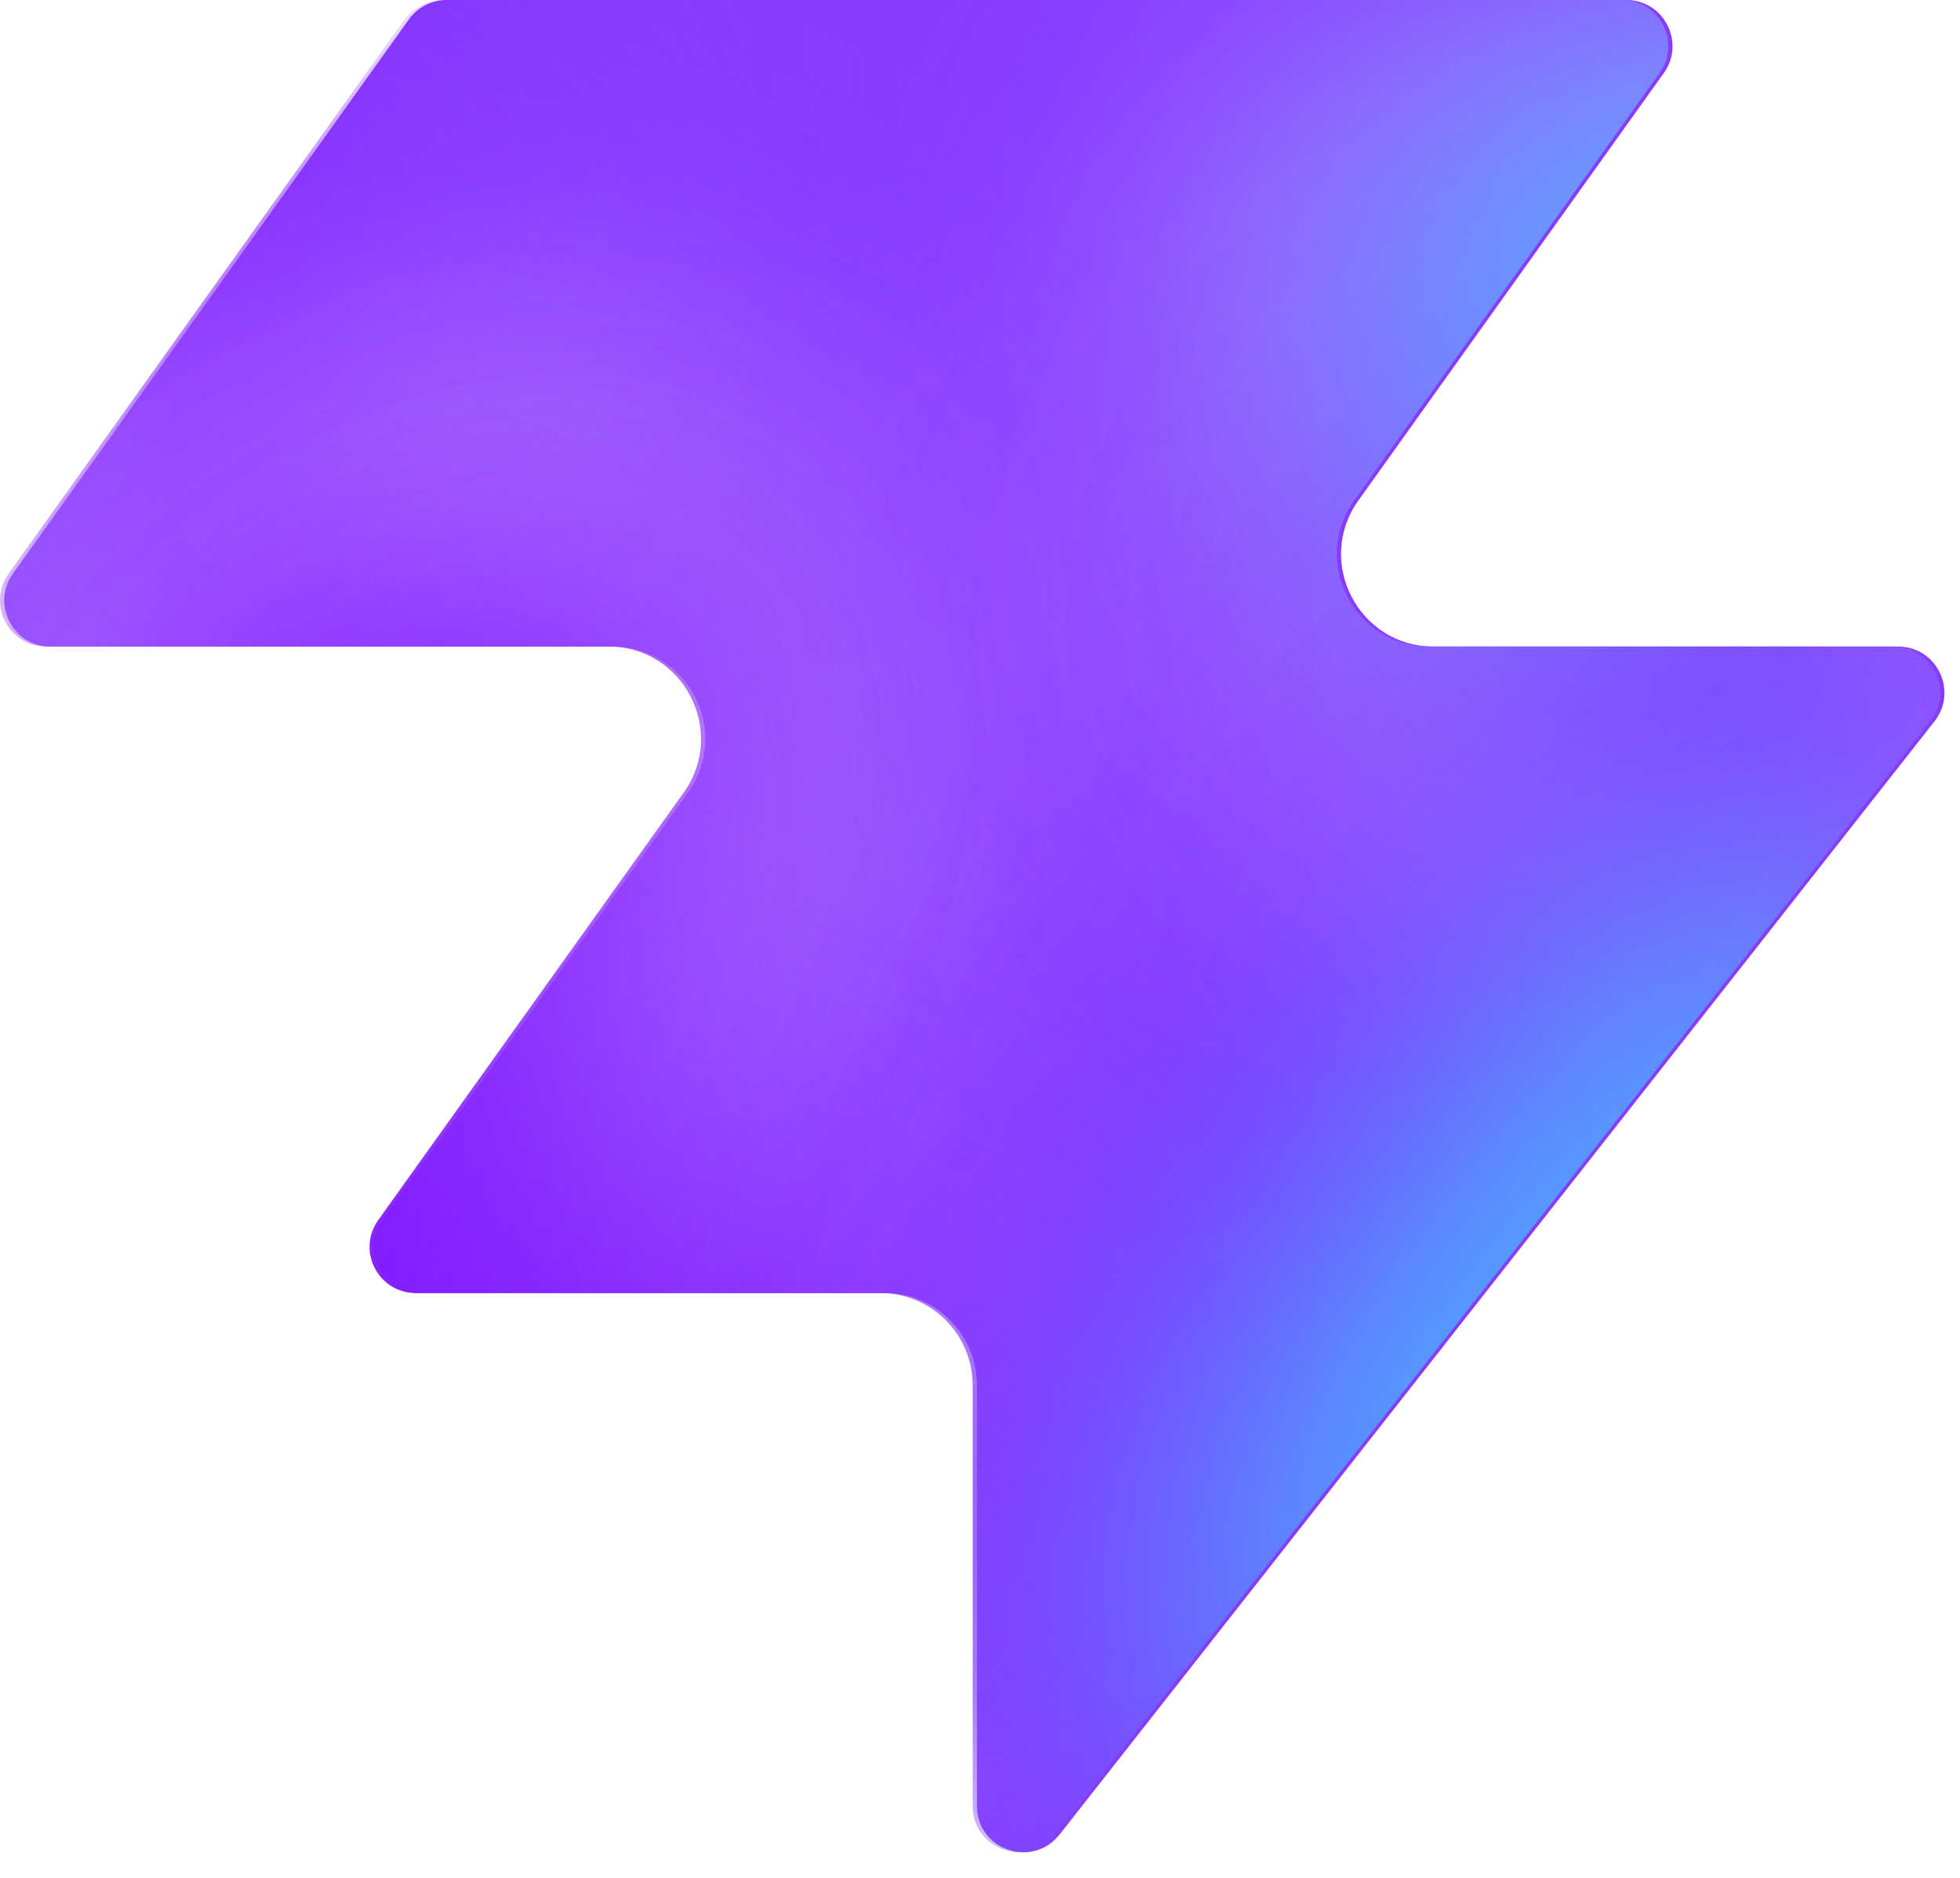
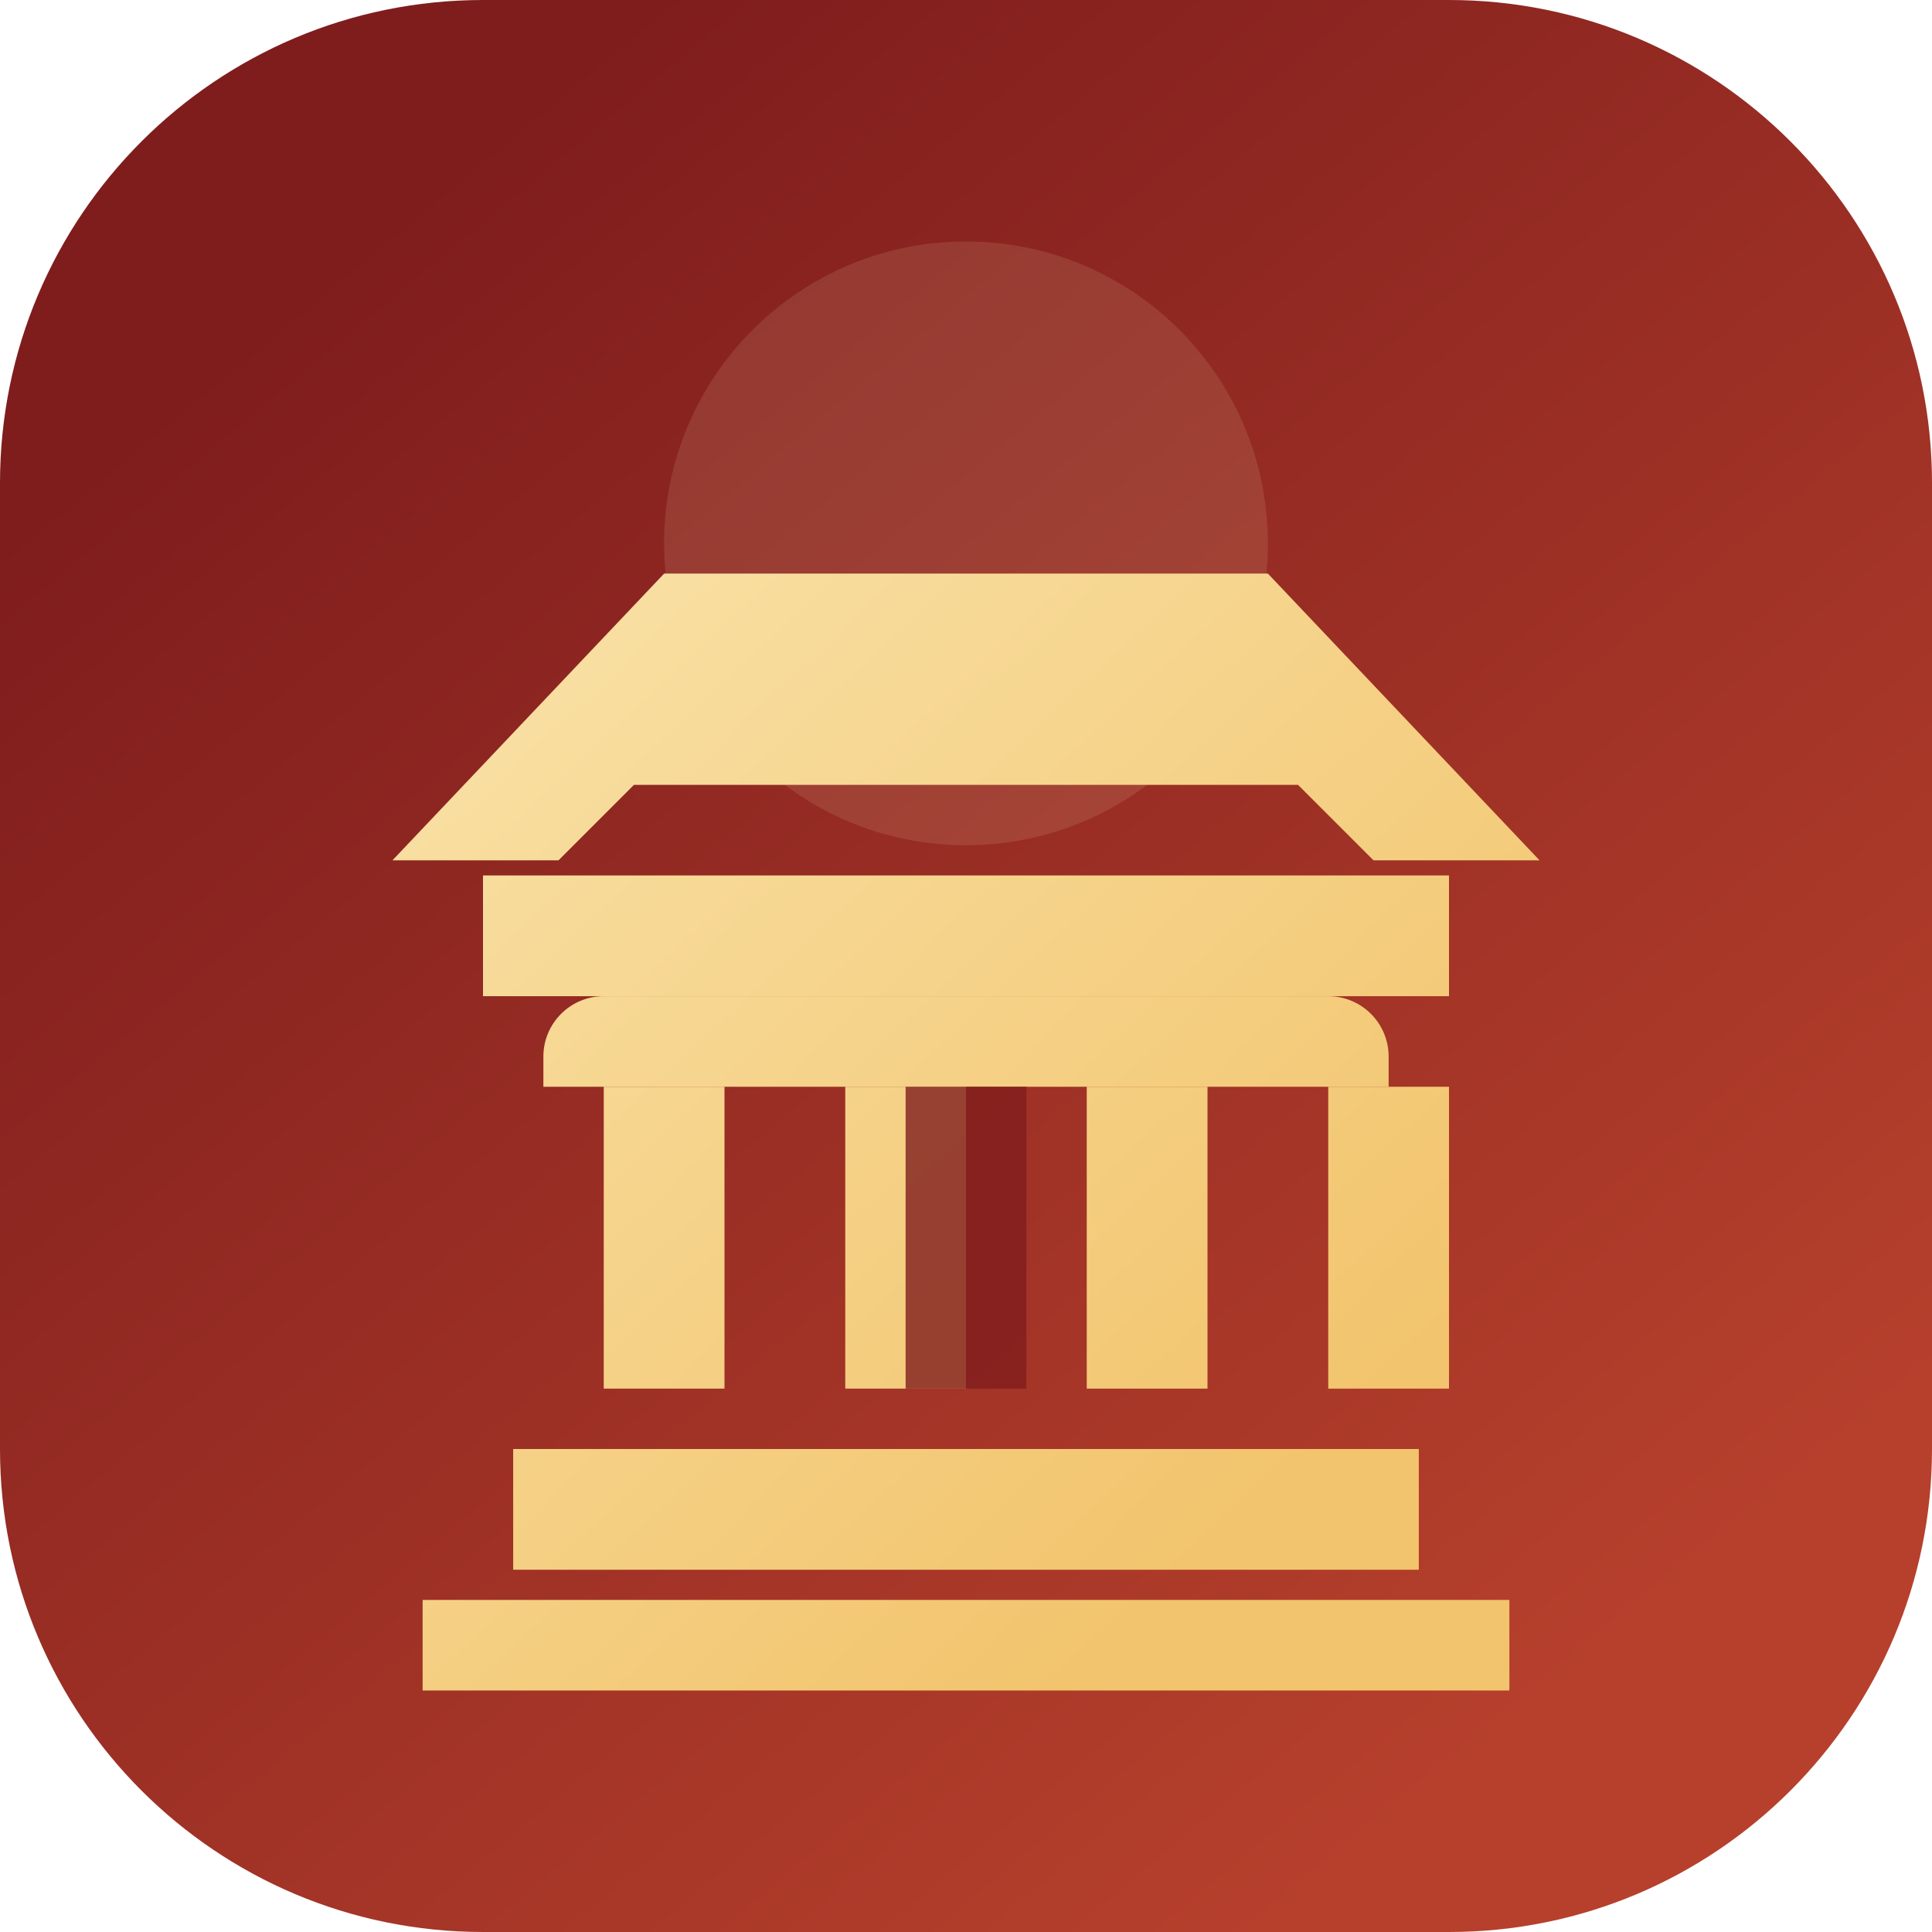
- <svg xmlns="http://www.w3.org/2000/svg" width="48" height="46" fill="none" viewBox="0 0 48 46">
-   <path fill="#863bff" d="M25.946 44.938c-.664.845-2.021.375-2.021-.698V33.937a2.26 2.26 0 0 0-2.262-2.262H10.287c-.92 0-1.456-1.04-.92-1.788l7.48-10.471c1.07-1.497 0-3.578-1.842-3.578H1.237c-.92 0-1.456-1.04-.92-1.788L10.013.474c.214-.297.556-.474.92-.474h28.894c.92 0 1.456 1.04.92 1.788l-7.48 10.471c-1.07 1.498 0 3.579 1.842 3.579h11.377c.943 0 1.473 1.088.89 1.83L25.947 44.94z" style="fill:#863bff;fill:color(display-p3 .525 .23 1);fill-opacity:1" />
-   <mask id="a" width="48" height="46" x="0" y="0" maskUnits="userSpaceOnUse" style="mask-type:alpha">
-     <path fill="#000" d="M25.842 44.938c-.664.844-2.021.375-2.021-.698V33.937a2.26 2.26 0 0 0-2.262-2.262H10.183c-.92 0-1.456-1.04-.92-1.788l7.48-10.471c1.07-1.498 0-3.579-1.842-3.579H1.133c-.92 0-1.456-1.04-.92-1.787L9.91.473c.214-.297.556-.474.92-.474h28.894c.92 0 1.456 1.04.92 1.788l-7.48 10.471c-1.07 1.498 0 3.578 1.842 3.578h11.377c.943 0 1.473 1.088.89 1.832L25.843 44.94z" style="fill:#000;fill-opacity:1" />
-   </mask>
-   <g mask="url(#a)">
-     <g filter="url(#b)">
-       <ellipse cx="5.508" cy="14.704" fill="#ede6ff" rx="5.508" ry="14.704" style="fill:#ede6ff;fill:color(display-p3 .927 .903 1);fill-opacity:1" transform="matrix(.00324 1 1 -.00324 -4.47 31.516)" />
-     </g>
-     <g filter="url(#c)">
-       <ellipse cx="10.399" cy="29.851" fill="#ede6ff" rx="10.399" ry="29.851" style="fill:#ede6ff;fill:color(display-p3 .927 .903 1);fill-opacity:1" transform="matrix(.00324 1 1 -.00324 -39.328 7.883)" />
-     </g>
-     <g filter="url(#d)">
-       <ellipse cx="5.508" cy="30.487" fill="#7e14ff" rx="5.508" ry="30.487" style="fill:#7e14ff;fill:color(display-p3 .492 .077 1);fill-opacity:1" transform="rotate(89.814 -25.913 -14.639)scale(1 -1)" />
-     </g>
-     <g filter="url(#e)">
-       <ellipse cx="5.508" cy="30.599" fill="#7e14ff" rx="5.508" ry="30.599" style="fill:#7e14ff;fill:color(display-p3 .492 .077 1);fill-opacity:1" transform="rotate(89.814 -32.644 -3.334)scale(1 -1)" />
-     </g>
-     <g filter="url(#f)">
-       <ellipse cx="5.508" cy="30.599" fill="#7e14ff" rx="5.508" ry="30.599" style="fill:#7e14ff;fill:color(display-p3 .492 .077 1);fill-opacity:1" transform="matrix(.00324 1 1 -.00324 -34.34 30.47)" />
-     </g>
-     <g filter="url(#g)">
-       <ellipse cx="14.072" cy="22.078" fill="#ede6ff" rx="14.072" ry="22.078" style="fill:#ede6ff;fill:color(display-p3 .927 .903 1);fill-opacity:1" transform="rotate(93.35 24.506 48.493)scale(-1 1)" />
-     </g>
-     <g filter="url(#h)">
-       <ellipse cx="3.47" cy="21.501" fill="#7e14ff" rx="3.47" ry="21.501" style="fill:#7e14ff;fill:color(display-p3 .492 .077 1);fill-opacity:1" transform="rotate(89.009 28.708 47.59)scale(-1 1)" />
-     </g>
-     <g filter="url(#i)">
-       <ellipse cx="3.47" cy="21.501" fill="#7e14ff" rx="3.47" ry="21.501" style="fill:#7e14ff;fill:color(display-p3 .492 .077 1);fill-opacity:1" transform="rotate(89.009 28.708 47.59)scale(-1 1)" />
-     </g>
-     <g filter="url(#j)">
-       <ellipse cx=".387" cy="8.972" fill="#7e14ff" rx="4.407" ry="29.108" style="fill:#7e14ff;fill:color(display-p3 .492 .077 1);fill-opacity:1" transform="rotate(39.51 .387 8.972)" />
-     </g>
-     <g filter="url(#k)">
-       <ellipse cx="47.523" cy="-6.092" fill="#7e14ff" rx="4.407" ry="29.108" style="fill:#7e14ff;fill:color(display-p3 .492 .077 1);fill-opacity:1" transform="rotate(37.892 47.523 -6.092)" />
-     </g>
-     <g filter="url(#l)">
-       <ellipse cx="41.412" cy="6.333" fill="#47bfff" rx="5.971" ry="9.665" style="fill:#47bfff;fill:color(display-p3 .28 .748 1);fill-opacity:1" transform="rotate(37.892 41.412 6.333)" />
-     </g>
-     <g filter="url(#m)">
-       <ellipse cx="-1.879" cy="38.332" fill="#7e14ff" rx="4.407" ry="29.108" style="fill:#7e14ff;fill:color(display-p3 .492 .077 1);fill-opacity:1" transform="rotate(37.892 -1.88 38.332)" />
-     </g>
-     <g filter="url(#n)">
-       <ellipse cx="-1.879" cy="38.332" fill="#7e14ff" rx="4.407" ry="29.108" style="fill:#7e14ff;fill:color(display-p3 .492 .077 1);fill-opacity:1" transform="rotate(37.892 -1.88 38.332)" />
-     </g>
-     <g filter="url(#o)">
-       <ellipse cx="35.651" cy="29.907" fill="#7e14ff" rx="4.407" ry="29.108" style="fill:#7e14ff;fill:color(display-p3 .492 .077 1);fill-opacity:1" transform="rotate(37.892 35.651 29.907)" />
-     </g>
-     <g filter="url(#p)">
-       <ellipse cx="38.418" cy="32.4" fill="#47bfff" rx="5.971" ry="15.297" style="fill:#47bfff;fill:color(display-p3 .28 .748 1);fill-opacity:1" transform="rotate(37.892 38.418 32.4)" />
-     </g>
-   </g>
+ <svg xmlns="http://www.w3.org/2000/svg" viewBox="0 0 64 64" role="img" aria-label="中国文化遗产导览">
  <defs>
-     <filter id="b" width="60.045" height="41.654" x="-19.77" y="16.149" color-interpolation-filters="sRGB" filterUnits="userSpaceOnUse">
-       <feFlood flood-opacity="0" result="BackgroundImageFix" />
-       <feBlend in="SourceGraphic" in2="BackgroundImageFix" result="shape" />
-       <feGaussianBlur result="effect1_foregroundBlur_2002_17158" stdDeviation="7.659" />
-     </filter>
-     <filter id="c" width="90.34" height="51.437" x="-54.613" y="-7.533" color-interpolation-filters="sRGB" filterUnits="userSpaceOnUse">
-       <feFlood flood-opacity="0" result="BackgroundImageFix" />
-       <feBlend in="SourceGraphic" in2="BackgroundImageFix" result="shape" />
-       <feGaussianBlur result="effect1_foregroundBlur_2002_17158" stdDeviation="7.659" />
-     </filter>
-     <filter id="d" width="79.355" height="29.4" x="-49.64" y="2.03" color-interpolation-filters="sRGB" filterUnits="userSpaceOnUse">
-       <feFlood flood-opacity="0" result="BackgroundImageFix" />
-       <feBlend in="SourceGraphic" in2="BackgroundImageFix" result="shape" />
-       <feGaussianBlur result="effect1_foregroundBlur_2002_17158" stdDeviation="4.596" />
-     </filter>
-     <filter id="e" width="79.579" height="29.4" x="-45.045" y="20.029" color-interpolation-filters="sRGB" filterUnits="userSpaceOnUse">
-       <feFlood flood-opacity="0" result="BackgroundImageFix" />
-       <feBlend in="SourceGraphic" in2="BackgroundImageFix" result="shape" />
-       <feGaussianBlur result="effect1_foregroundBlur_2002_17158" stdDeviation="4.596" />
-     </filter>
-     <filter id="f" width="79.579" height="29.4" x="-43.513" y="21.178" color-interpolation-filters="sRGB" filterUnits="userSpaceOnUse">
-       <feFlood flood-opacity="0" result="BackgroundImageFix" />
-       <feBlend in="SourceGraphic" in2="BackgroundImageFix" result="shape" />
-       <feGaussianBlur result="effect1_foregroundBlur_2002_17158" stdDeviation="4.596" />
-     </filter>
-     <filter id="g" width="74.749" height="58.852" x="15.756" y="-17.901" color-interpolation-filters="sRGB" filterUnits="userSpaceOnUse">
-       <feFlood flood-opacity="0" result="BackgroundImageFix" />
-       <feBlend in="SourceGraphic" in2="BackgroundImageFix" result="shape" />
-       <feGaussianBlur result="effect1_foregroundBlur_2002_17158" stdDeviation="7.659" />
-     </filter>
-     <filter id="h" width="61.377" height="25.362" x="23.548" y="2.284" color-interpolation-filters="sRGB" filterUnits="userSpaceOnUse">
-       <feFlood flood-opacity="0" result="BackgroundImageFix" />
-       <feBlend in="SourceGraphic" in2="BackgroundImageFix" result="shape" />
-       <feGaussianBlur result="effect1_foregroundBlur_2002_17158" stdDeviation="4.596" />
-     </filter>
-     <filter id="i" width="61.377" height="25.362" x="23.548" y="2.284" color-interpolation-filters="sRGB" filterUnits="userSpaceOnUse">
-       <feFlood flood-opacity="0" result="BackgroundImageFix" />
-       <feBlend in="SourceGraphic" in2="BackgroundImageFix" result="shape" />
-       <feGaussianBlur result="effect1_foregroundBlur_2002_17158" stdDeviation="4.596" />
-     </filter>
-     <filter id="j" width="56.045" height="63.649" x="-27.636" y="-22.853" color-interpolation-filters="sRGB" filterUnits="userSpaceOnUse">
-       <feFlood flood-opacity="0" result="BackgroundImageFix" />
-       <feBlend in="SourceGraphic" in2="BackgroundImageFix" result="shape" />
-       <feGaussianBlur result="effect1_foregroundBlur_2002_17158" stdDeviation="4.596" />
-     </filter>
-     <filter id="k" width="54.814" height="64.646" x="20.116" y="-38.415" color-interpolation-filters="sRGB" filterUnits="userSpaceOnUse">
-       <feFlood flood-opacity="0" result="BackgroundImageFix" />
-       <feBlend in="SourceGraphic" in2="BackgroundImageFix" result="shape" />
-       <feGaussianBlur result="effect1_foregroundBlur_2002_17158" stdDeviation="4.596" />
-     </filter>
-     <filter id="l" width="33.541" height="35.313" x="24.641" y="-11.323" color-interpolation-filters="sRGB" filterUnits="userSpaceOnUse">
-       <feFlood flood-opacity="0" result="BackgroundImageFix" />
-       <feBlend in="SourceGraphic" in2="BackgroundImageFix" result="shape" />
-       <feGaussianBlur result="effect1_foregroundBlur_2002_17158" stdDeviation="4.596" />
-     </filter>
-     <filter id="m" width="54.814" height="64.646" x="-29.286" y="6.009" color-interpolation-filters="sRGB" filterUnits="userSpaceOnUse">
-       <feFlood flood-opacity="0" result="BackgroundImageFix" />
-       <feBlend in="SourceGraphic" in2="BackgroundImageFix" result="shape" />
-       <feGaussianBlur result="effect1_foregroundBlur_2002_17158" stdDeviation="4.596" />
-     </filter>
-     <filter id="n" width="54.814" height="64.646" x="-29.286" y="6.009" color-interpolation-filters="sRGB" filterUnits="userSpaceOnUse">
-       <feFlood flood-opacity="0" result="BackgroundImageFix" />
-       <feBlend in="SourceGraphic" in2="BackgroundImageFix" result="shape" />
-       <feGaussianBlur result="effect1_foregroundBlur_2002_17158" stdDeviation="4.596" />
-     </filter>
-     <filter id="o" width="54.814" height="64.646" x="8.244" y="-2.416" color-interpolation-filters="sRGB" filterUnits="userSpaceOnUse">
-       <feFlood flood-opacity="0" result="BackgroundImageFix" />
-       <feBlend in="SourceGraphic" in2="BackgroundImageFix" result="shape" />
-       <feGaussianBlur result="effect1_foregroundBlur_2002_17158" stdDeviation="4.596" />
-     </filter>
-     <filter id="p" width="39.409" height="43.623" x="18.713" y="10.588" color-interpolation-filters="sRGB" filterUnits="userSpaceOnUse">
-       <feFlood flood-opacity="0" result="BackgroundImageFix" />
-       <feBlend in="SourceGraphic" in2="BackgroundImageFix" result="shape" />
-       <feGaussianBlur result="effect1_foregroundBlur_2002_17158" stdDeviation="4.596" />
-     </filter>
+     <linearGradient id="bg" x1="12" x2="52" y1="8" y2="56" gradientUnits="userSpaceOnUse">
+       <stop stop-color="#7f1d1d" />
+       <stop offset="1" stop-color="#b6402c" />
+     </linearGradient>
+     <linearGradient id="palace" x1="18" x2="46" y1="16" y2="46" gradientUnits="userSpaceOnUse">
+       <stop stop-color="#f9e2a8" />
+       <stop offset="1" stop-color="#f2c46d" />
+     </linearGradient>
  </defs>
+   <rect width="64" height="64" rx="16" fill="url(#bg)" />
+   <circle cx="32" cy="18" r="10" fill="#f8e7ba" opacity=".12" />
+   <path fill="url(#palace)" d="M13 28.5 22 19h20l9 9.5h-5.5l-2.5-2.5h-22l-2.5 2.5Z" />
+   <path fill="url(#palace)" d="M16 29h32v4H16z" />
+   <path fill="url(#palace)" d="M18 35a2 2 0 0 1 2-2h24a2 2 0 0 1 2 2v1H18Z" />
+   <path fill="url(#palace)" d="M20 36h4v10h-4zm8 0h4v10h-4zm8 0h4v10h-4zm8 0h4v10h-4z" />
+   <path fill="#7f1d1d" d="M30 36h4v10h-4z" opacity=".8" />
+   <path fill="url(#palace)" d="M17 48h30v4H17zM14 53h36v3H14z" />
</svg>
